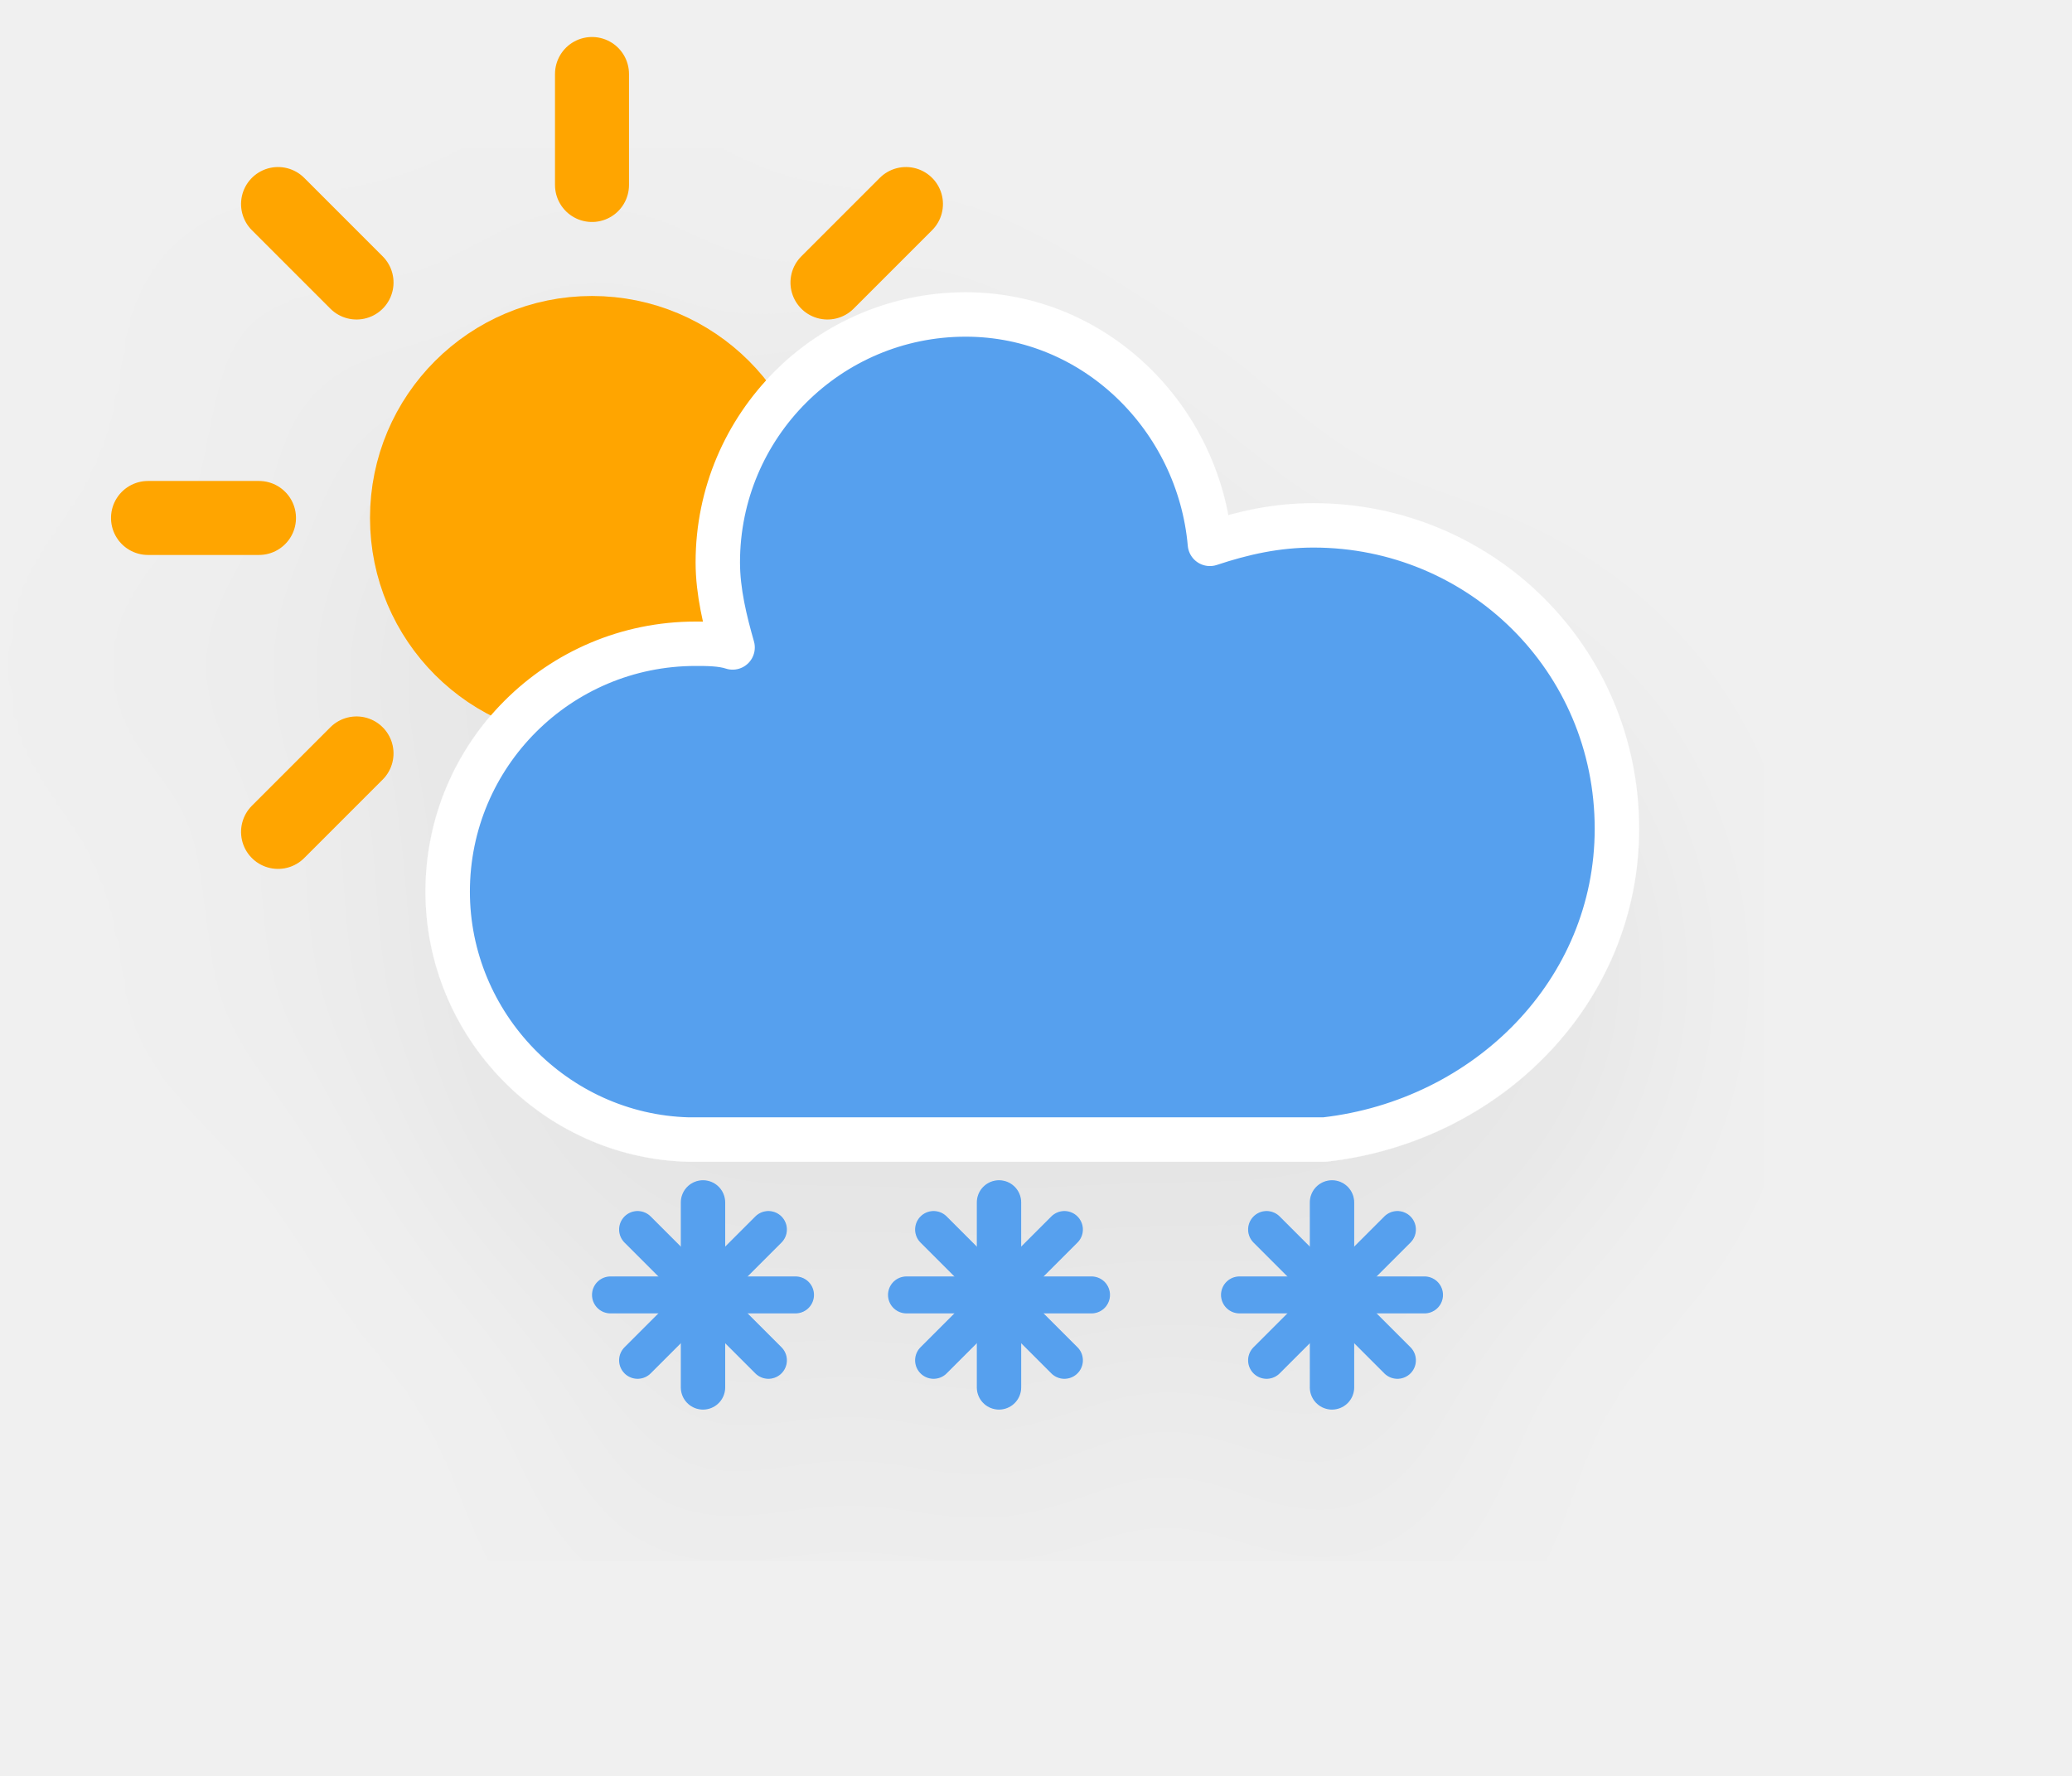
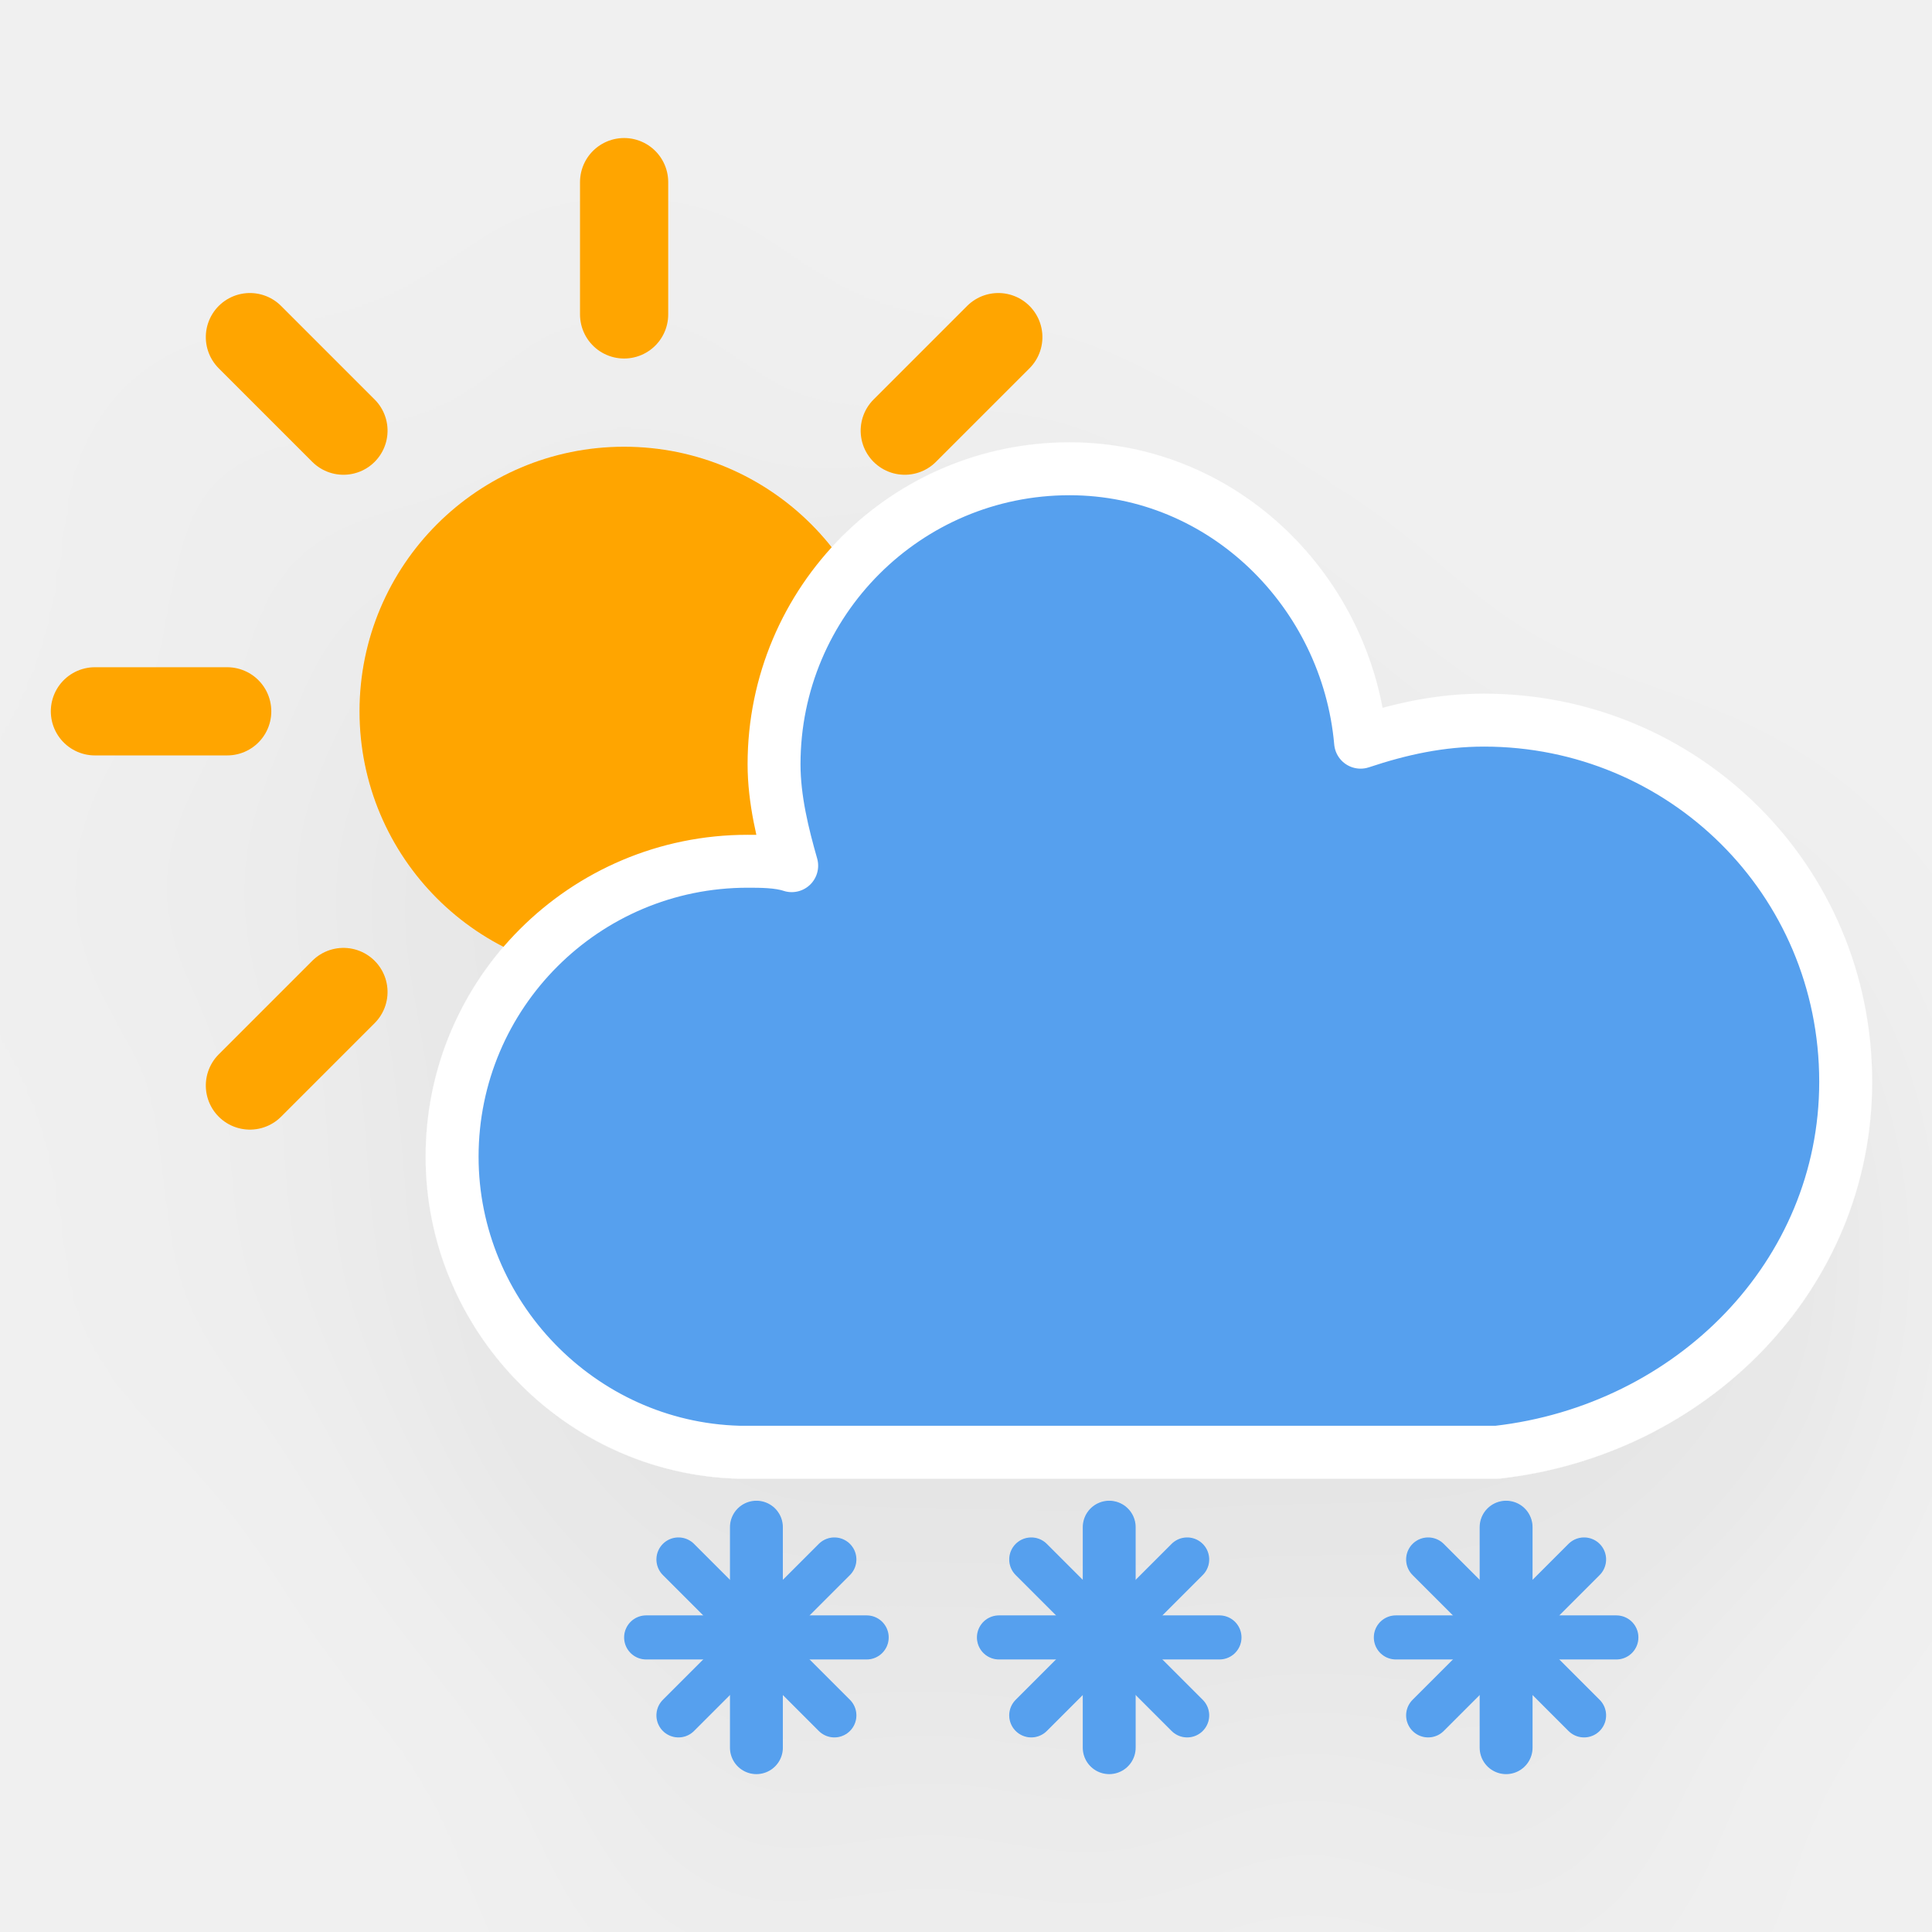
- <svg xmlns="http://www.w3.org/2000/svg" width="56" height="48" version="1.1">
+ <svg xmlns="http://www.w3.org/2000/svg" viewBox="0 0 500 500">
  <defs>
    <filter id="blur">
      <feGaussianBlur in="SourceAlpha" stdDeviation="3" />
      <feOffset dx="0" dy="4" result="offsetblur" />
      <feComponentTransfer>
        <feFuncA slope="0.05" type="linear" />
      </feComponentTransfer>
      <feMerge>
        <feMergeNode />
        <feMergeNode in="SourceGraphic" />
      </feMerge>
    </filter>
  </defs>
-   <g transform="translate(16,-2)" filter="url(#blur)">
+   <g transform="matrix(11.41306, 0, 0, 11.41306, 161.5193, 1.480638)" filter="url(#blur)" style="">
    <g class="am-weather-sun" transform="translate(0,16)">
      <line transform="translate(0,9)" y2="3" stroke="#ffa500" stroke-linecap="round" stroke-width="2" fifll="none" />
      <g transform="rotate(45)">
        <line transform="translate(0,9)" y2="3" fill="none" stroke="#ffa500" stroke-linecap="round" stroke-width="2" />
      </g>
      <g transform="rotate(90)">
        <line transform="translate(0,9)" y2="3" fill="none" stroke="#ffa500" stroke-linecap="round" stroke-width="2" />
      </g>
      <g transform="rotate(135)">
        <line transform="translate(0,9)" y2="3" fill="none" stroke="#ffa500" stroke-linecap="round" stroke-width="2" />
      </g>
      <g transform="scale(-1)">
        <line transform="translate(0,9)" y2="3" fill="none" stroke="#ffa500" stroke-linecap="round" stroke-width="2" />
      </g>
      <g transform="rotate(225)">
        <line transform="translate(0,9)" y2="3" fill="none" stroke="#ffa500" stroke-linecap="round" stroke-width="2" />
      </g>
      <g transform="rotate(-90)">
        <line transform="translate(0,9)" y2="3" fill="none" stroke="#ffa500" stroke-linecap="round" stroke-width="2" />
      </g>
      <g transform="rotate(-45)">
        <line transform="translate(0,9)" y2="3" fill="none" stroke="#ffa500" stroke-linecap="round" stroke-width="2" />
      </g>
      <circle r="5" fill="#ffa500" stroke="#ffa500" stroke-width="2" />
    </g>
    <g class="am-weather-cloud-3">
      <path transform="translate(-20,-11)" d="m47.7 35.4c0-4.6-3.7-8.2-8.2-8.2-1 0-1.9 0.2-2.8 0.5-0.3-3.4-3.1-6.2-6.6-6.2-3.7 0-6.7 3-6.7 6.7 0 0.8 0.2 1.6 0.4 2.3-0.3-0.1-0.7-0.1-1-0.1-3.7 0-6.7 3-6.7 6.7 0 3.6 2.9 6.6 6.5 6.7h17.2c4.4-0.5 7.9-4 7.9-8.4z" fill="#57a0ee" stroke="#fff" stroke-linejoin="round" stroke-width="1.2" />
    </g>
    <g class="am-weather-snow-1">
      <g transform="translate(3,28)" fill="none" stroke="#57a0ee" stroke-linecap="round">
        <line transform="translate(0,9)" y1="-2.5" y2="2.5" stroke-width="1.2" />
        <line transform="rotate(45,-10.864,4.5)" y1="-2.5" y2="2.5" />
        <line transform="rotate(90,-4.5,4.5)" y1="-2.5" y2="2.5" />
        <line transform="rotate(135,-1.864,4.5)" y1="-2.5" y2="2.5" />
      </g>
    </g>
    <g class="am-weather-snow-2">
      <g transform="translate(11,28)" fill="none" stroke="#57a0ee" stroke-linecap="round">
        <line transform="translate(0,9)" y1="-2.5" y2="2.5" stroke-width="1.2" />
        <line transform="rotate(45,-10.864,4.5)" y1="-2.5" y2="2.5" />
        <line transform="rotate(90,-4.5,4.5)" y1="-2.5" y2="2.5" />
        <line transform="rotate(135,-1.864,4.5)" y1="-2.5" y2="2.5" />
      </g>
    </g>
    <g class="am-weather-snow-3">
      <g transform="translate(20,28)" fill="none" stroke="#57a0ee" stroke-linecap="round">
        <line transform="translate(0,9)" y1="-2.5" y2="2.5" stroke-width="1.2" />
        <line transform="rotate(45,-10.864,4.5)" y1="-2.5" y2="2.5" />
        <line transform="rotate(90,-4.5,4.5)" y1="-2.5" y2="2.5" />
        <line transform="rotate(135,-1.864,4.5)" y1="-2.5" y2="2.5" />
      </g>
    </g>
  </g>
</svg>
